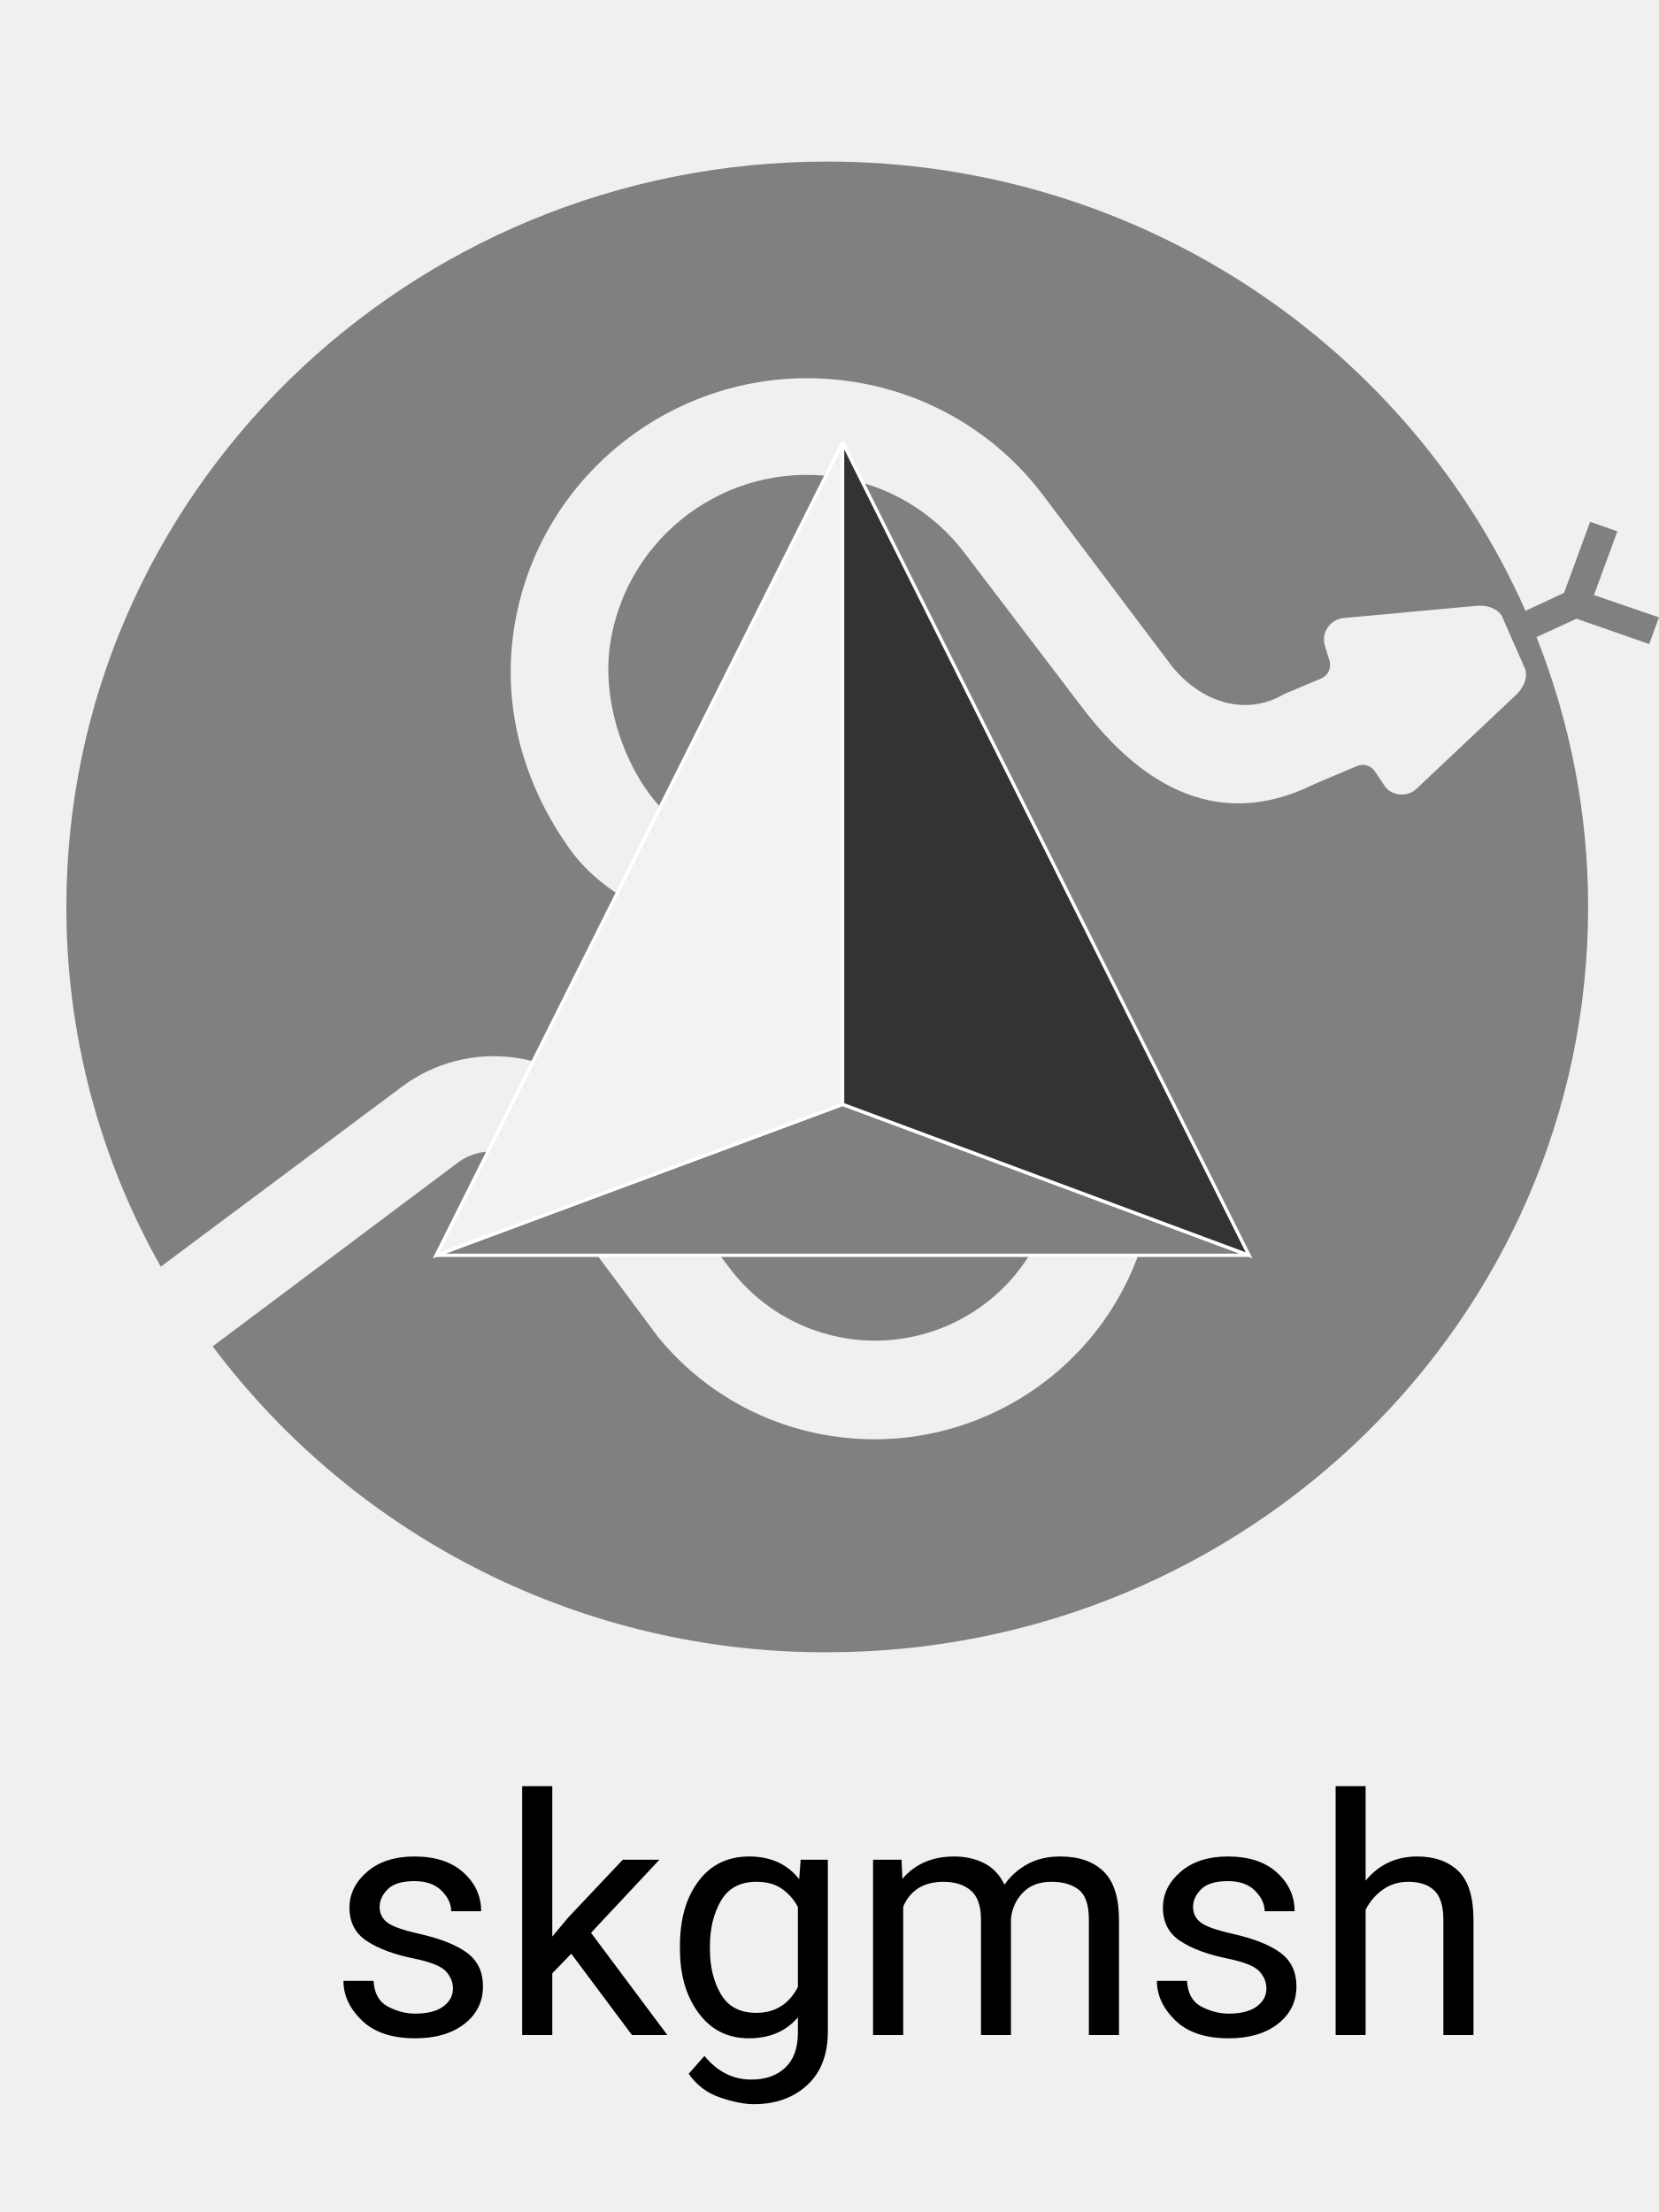
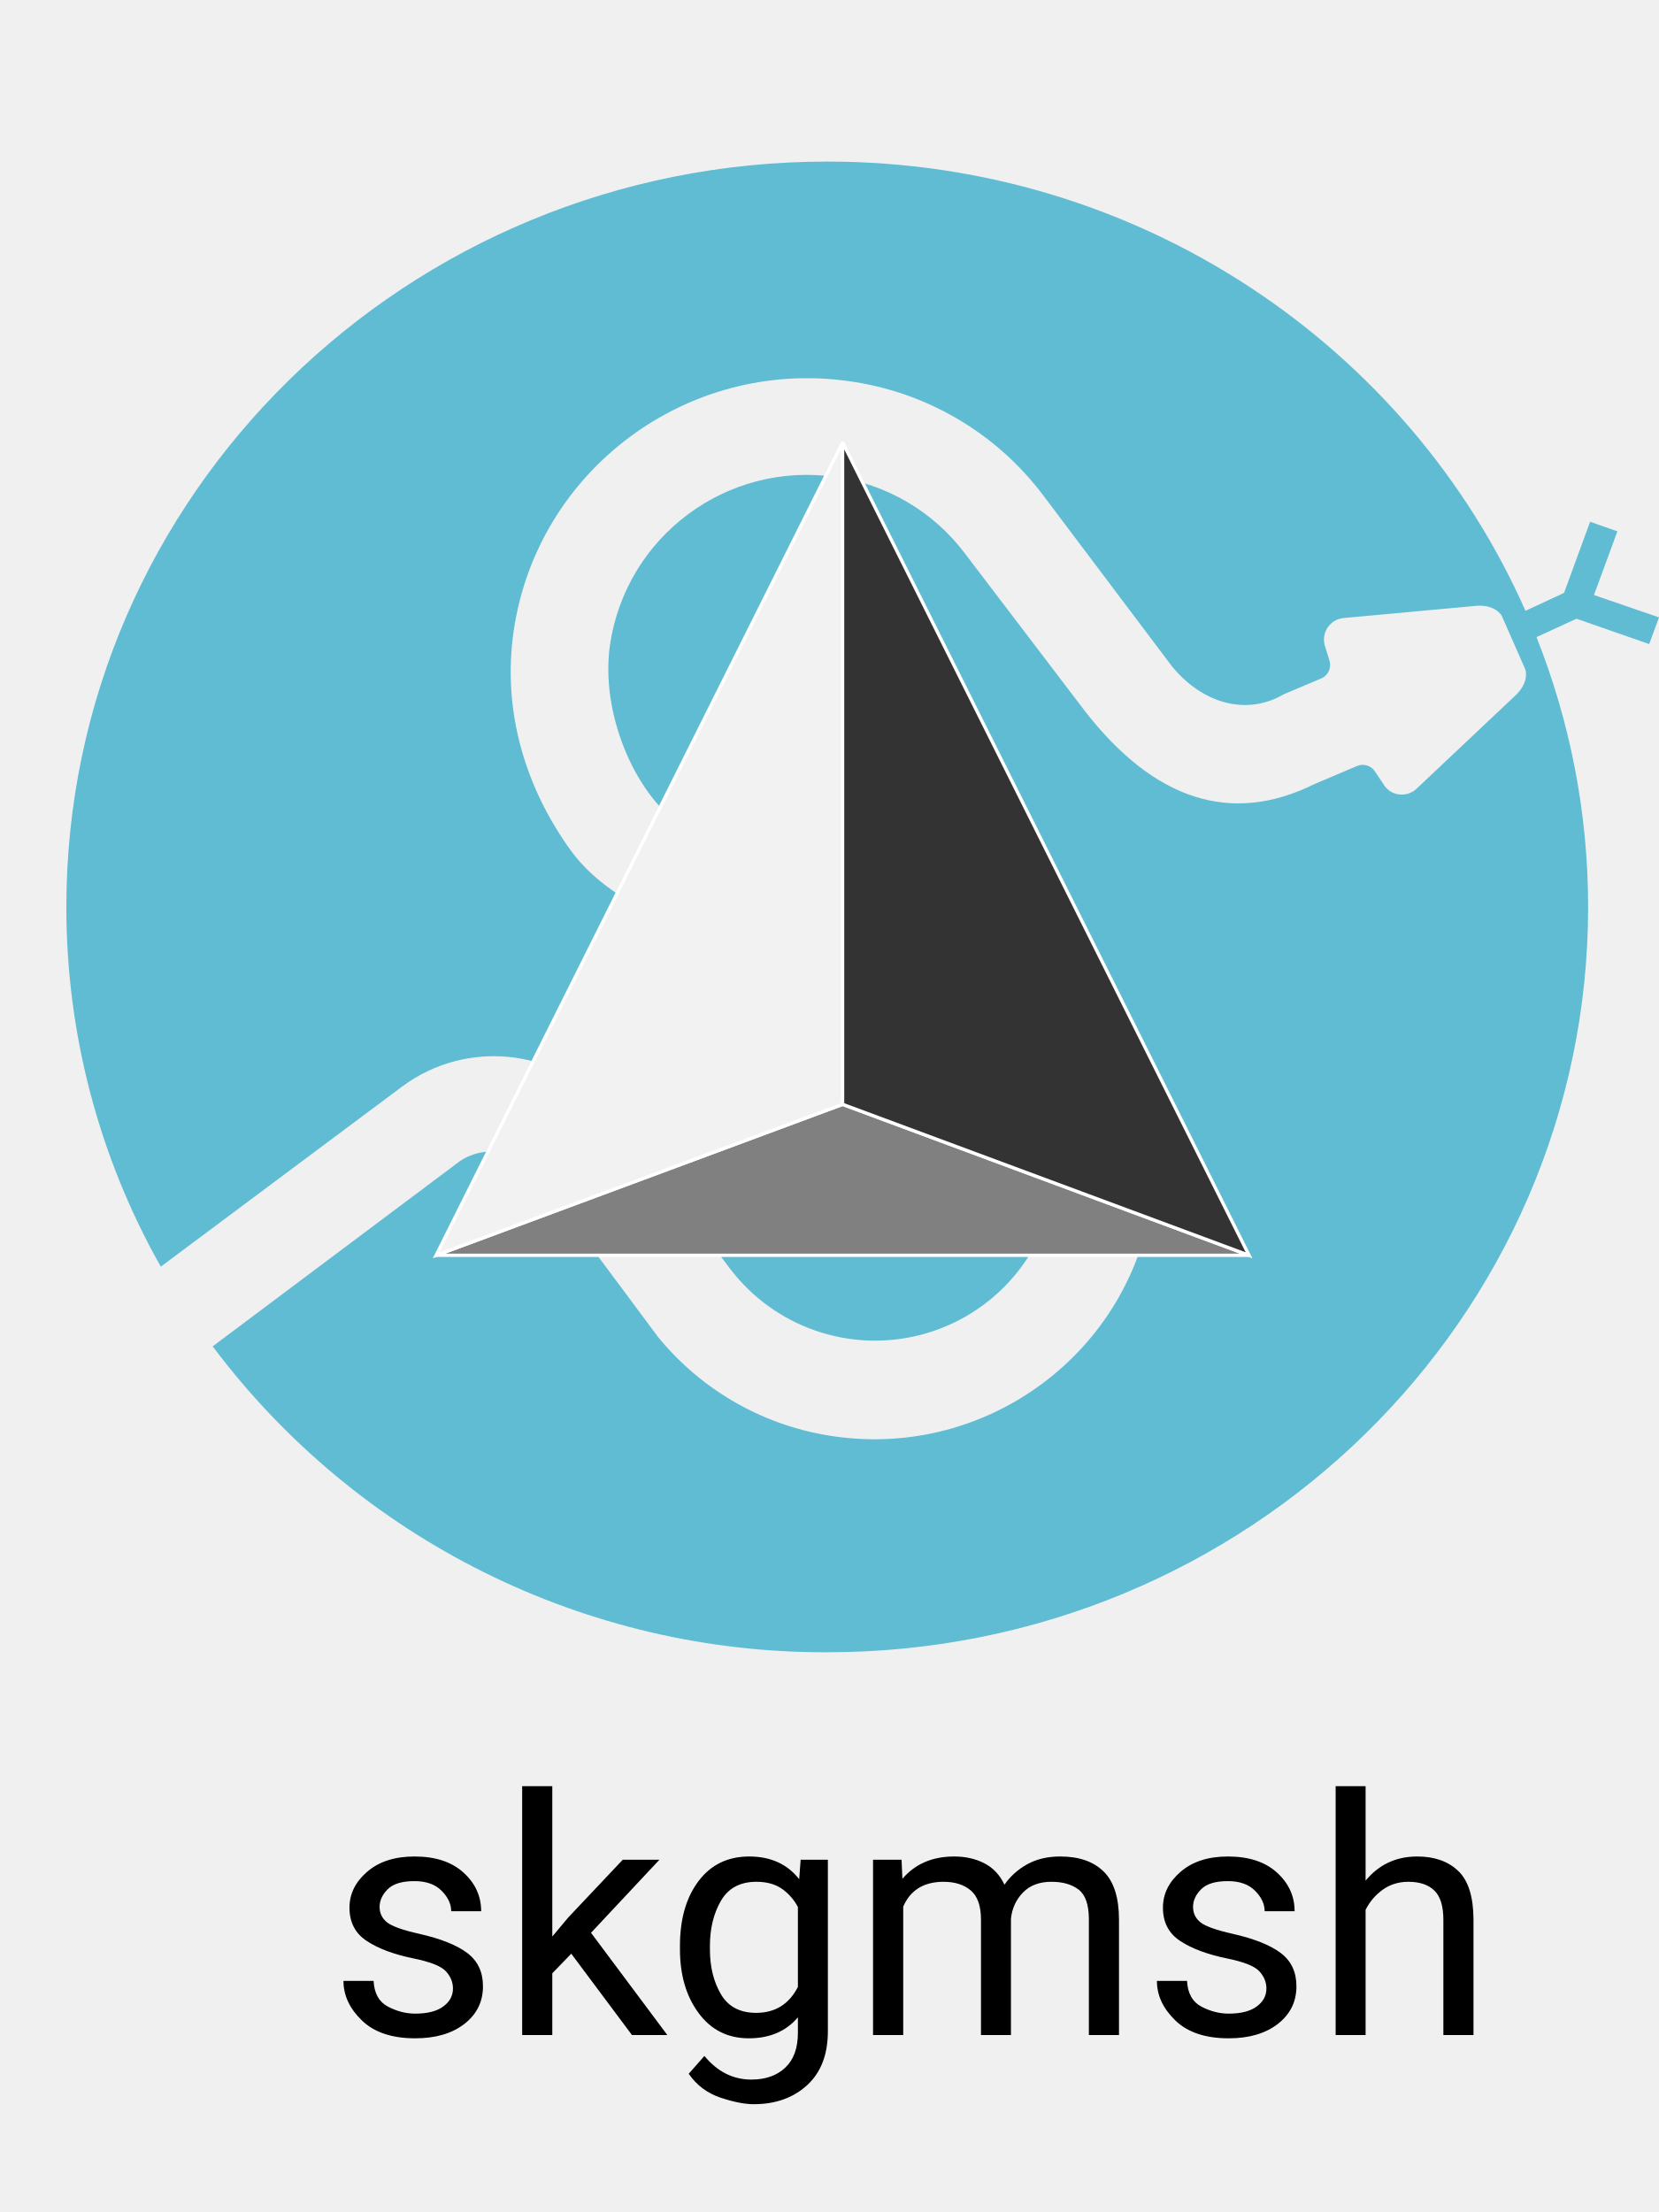
<svg xmlns="http://www.w3.org/2000/svg" viewBox="0 0 500 600" text-anchor="middle" version="1.1" width="150" height="200">
  <g transform="scale(20) translate(1)">
-     <path style="fill:#808080;fill-opacity:1;stroke:none;stroke-width:0" d="M15.697 13.496c-.784-1.072-1.982-1.519-3.694-1.88l-1.592-.375-1.201-.515c-.631-.446-1.17-1.634-1.017-2.681a3 3 0 0 1 3.386-2.526 2.962 2.962 0 0 1 1.962 1.155L15.35 9.05c1.033 1.33 2.195 1.727 3.459 1.098l.637-.27a.22.22 0 0 1 .278.087l.127.19a.311.311 0 0 0 .156.131.326.326 0 0 0 .33-.058l1.467-1.384c.257-.22.182-.422.182-.422l-.354-.806s-.097-.193-.431-.149l-1.968.181a.327.327 0 0 0-.27.411l.071.227c.014.047.014.1-.005.148a.219.219 0 0 1-.124.125l-.556.235c-.582.341-1.244.123-1.686-.417l-.505-.67-1.438-1.91a4.421 4.421 0 0 0-2.929-1.72C9.355 3.733 7.095 5.42 6.741 7.84c-.179 1.22.187 2.375.855 3.302.485.674 1.373 1.06 1.854 1.18l1.262.36 1.208.277c.166.04.634.155.91.255.256.092.845.31 1.324.701.572.582.875 1.413.746 2.284a2.744 2.744 0 0 1-4.897 1.255l-1.726-2.292a2.294 2.294 0 0 0-1.514-.89 2.31 2.31 0 0 0-1.708.439l-3.632 2.71A11.002 11.002 0 0 1 0 12C0 5.798 5.133.768 11.465.768c4.715 0 8.761 2.788 10.523 6.77l.581-.27.393-1.072.411.144-.353.96.98.337-.148.402-1.095-.382-.603.277c.5 1.262.778 2.632.778 4.066 0 6.203-5.135 11.232-11.467 11.232a11.526 11.526 0 0 1-9.26-4.61l3.721-2.788a.855.855 0 0 1 1.163.19l1.826 2.455a4.186 4.186 0 0 0 2.673 1.502c2.302.322 4.439-1.273 4.773-3.563a4.14 4.14 0 0 0-.664-2.922" />
+     <path style="fill:#5fbcd3;fill-opacity:1;stroke:none;stroke-width:0" d="M15.697 13.496c-.784-1.072-1.982-1.519-3.694-1.88l-1.592-.375-1.201-.515c-.631-.446-1.17-1.634-1.017-2.681a3 3 0 0 1 3.386-2.526 2.962 2.962 0 0 1 1.962 1.155L15.35 9.05c1.033 1.33 2.195 1.727 3.459 1.098l.637-.27a.22.22 0 0 1 .278.087l.127.19a.311.311 0 0 0 .156.131.326.326 0 0 0 .33-.058l1.467-1.384c.257-.22.182-.422.182-.422l-.354-.806s-.097-.193-.431-.149l-1.968.181a.327.327 0 0 0-.27.411l.071.227c.014.047.014.1-.005.148a.219.219 0 0 1-.124.125l-.556.235c-.582.341-1.244.123-1.686-.417l-.505-.67-1.438-1.91a4.421 4.421 0 0 0-2.929-1.72C9.355 3.733 7.095 5.42 6.741 7.84c-.179 1.22.187 2.375.855 3.302.485.674 1.373 1.06 1.854 1.18l1.262.36 1.208.277c.166.04.634.155.91.255.256.092.845.31 1.324.701.572.582.875 1.413.746 2.284a2.744 2.744 0 0 1-4.897 1.255l-1.726-2.292a2.294 2.294 0 0 0-1.514-.89 2.31 2.31 0 0 0-1.708.439l-3.632 2.71A11.002 11.002 0 0 1 0 12C0 5.798 5.133.768 11.465.768c4.715 0 8.761 2.788 10.523 6.77l.581-.27.393-1.072.411.144-.353.96.98.337-.148.402-1.095-.382-.603.277c.5 1.262.778 2.632.778 4.066 0 6.203-5.135 11.232-11.467 11.232a11.526 11.526 0 0 1-9.26-4.61l3.721-2.788a.855.855 0 0 1 1.163.19l1.826 2.455a4.186 4.186 0 0 0 2.673 1.502c2.302.322 4.439-1.273 4.773-3.563a4.14 4.14 0 0 0-.664-2.922" />
  </g>
  <g transform="matrix(1, 0, 0, 1, -217.8543, 76.31001)">
    <path style="fill:#808080;fill-opacity:1;stroke:white;stroke-width:1" d="M 349.299 268.69 L 471.799 223.19 L 594.299 268.69 L 349.299 268.69 Z" />
    <path style="fill:#f2f2f2;fill-opacity:1;stroke:white;stroke-width:1" d="M 349.299 268.69 L 471.799 223.19 L 471.799 23.69 L 349.299 268.69 Z" />
    <path style="fill:#333333;fill-opacity:1;stroke:white;stroke-width:1" d="M 594.299 268.69 L 471.799 223.19 L 471.799 23.69 L 594.299 268.69 Z" />
  </g>
  <text xml:space="preserve" style="font-size:100px;font-family:Roboto;fill:#000000;stroke:none" x="250" y="580">
    <tspan> skgmsh </tspan>
  </text>
</svg>
